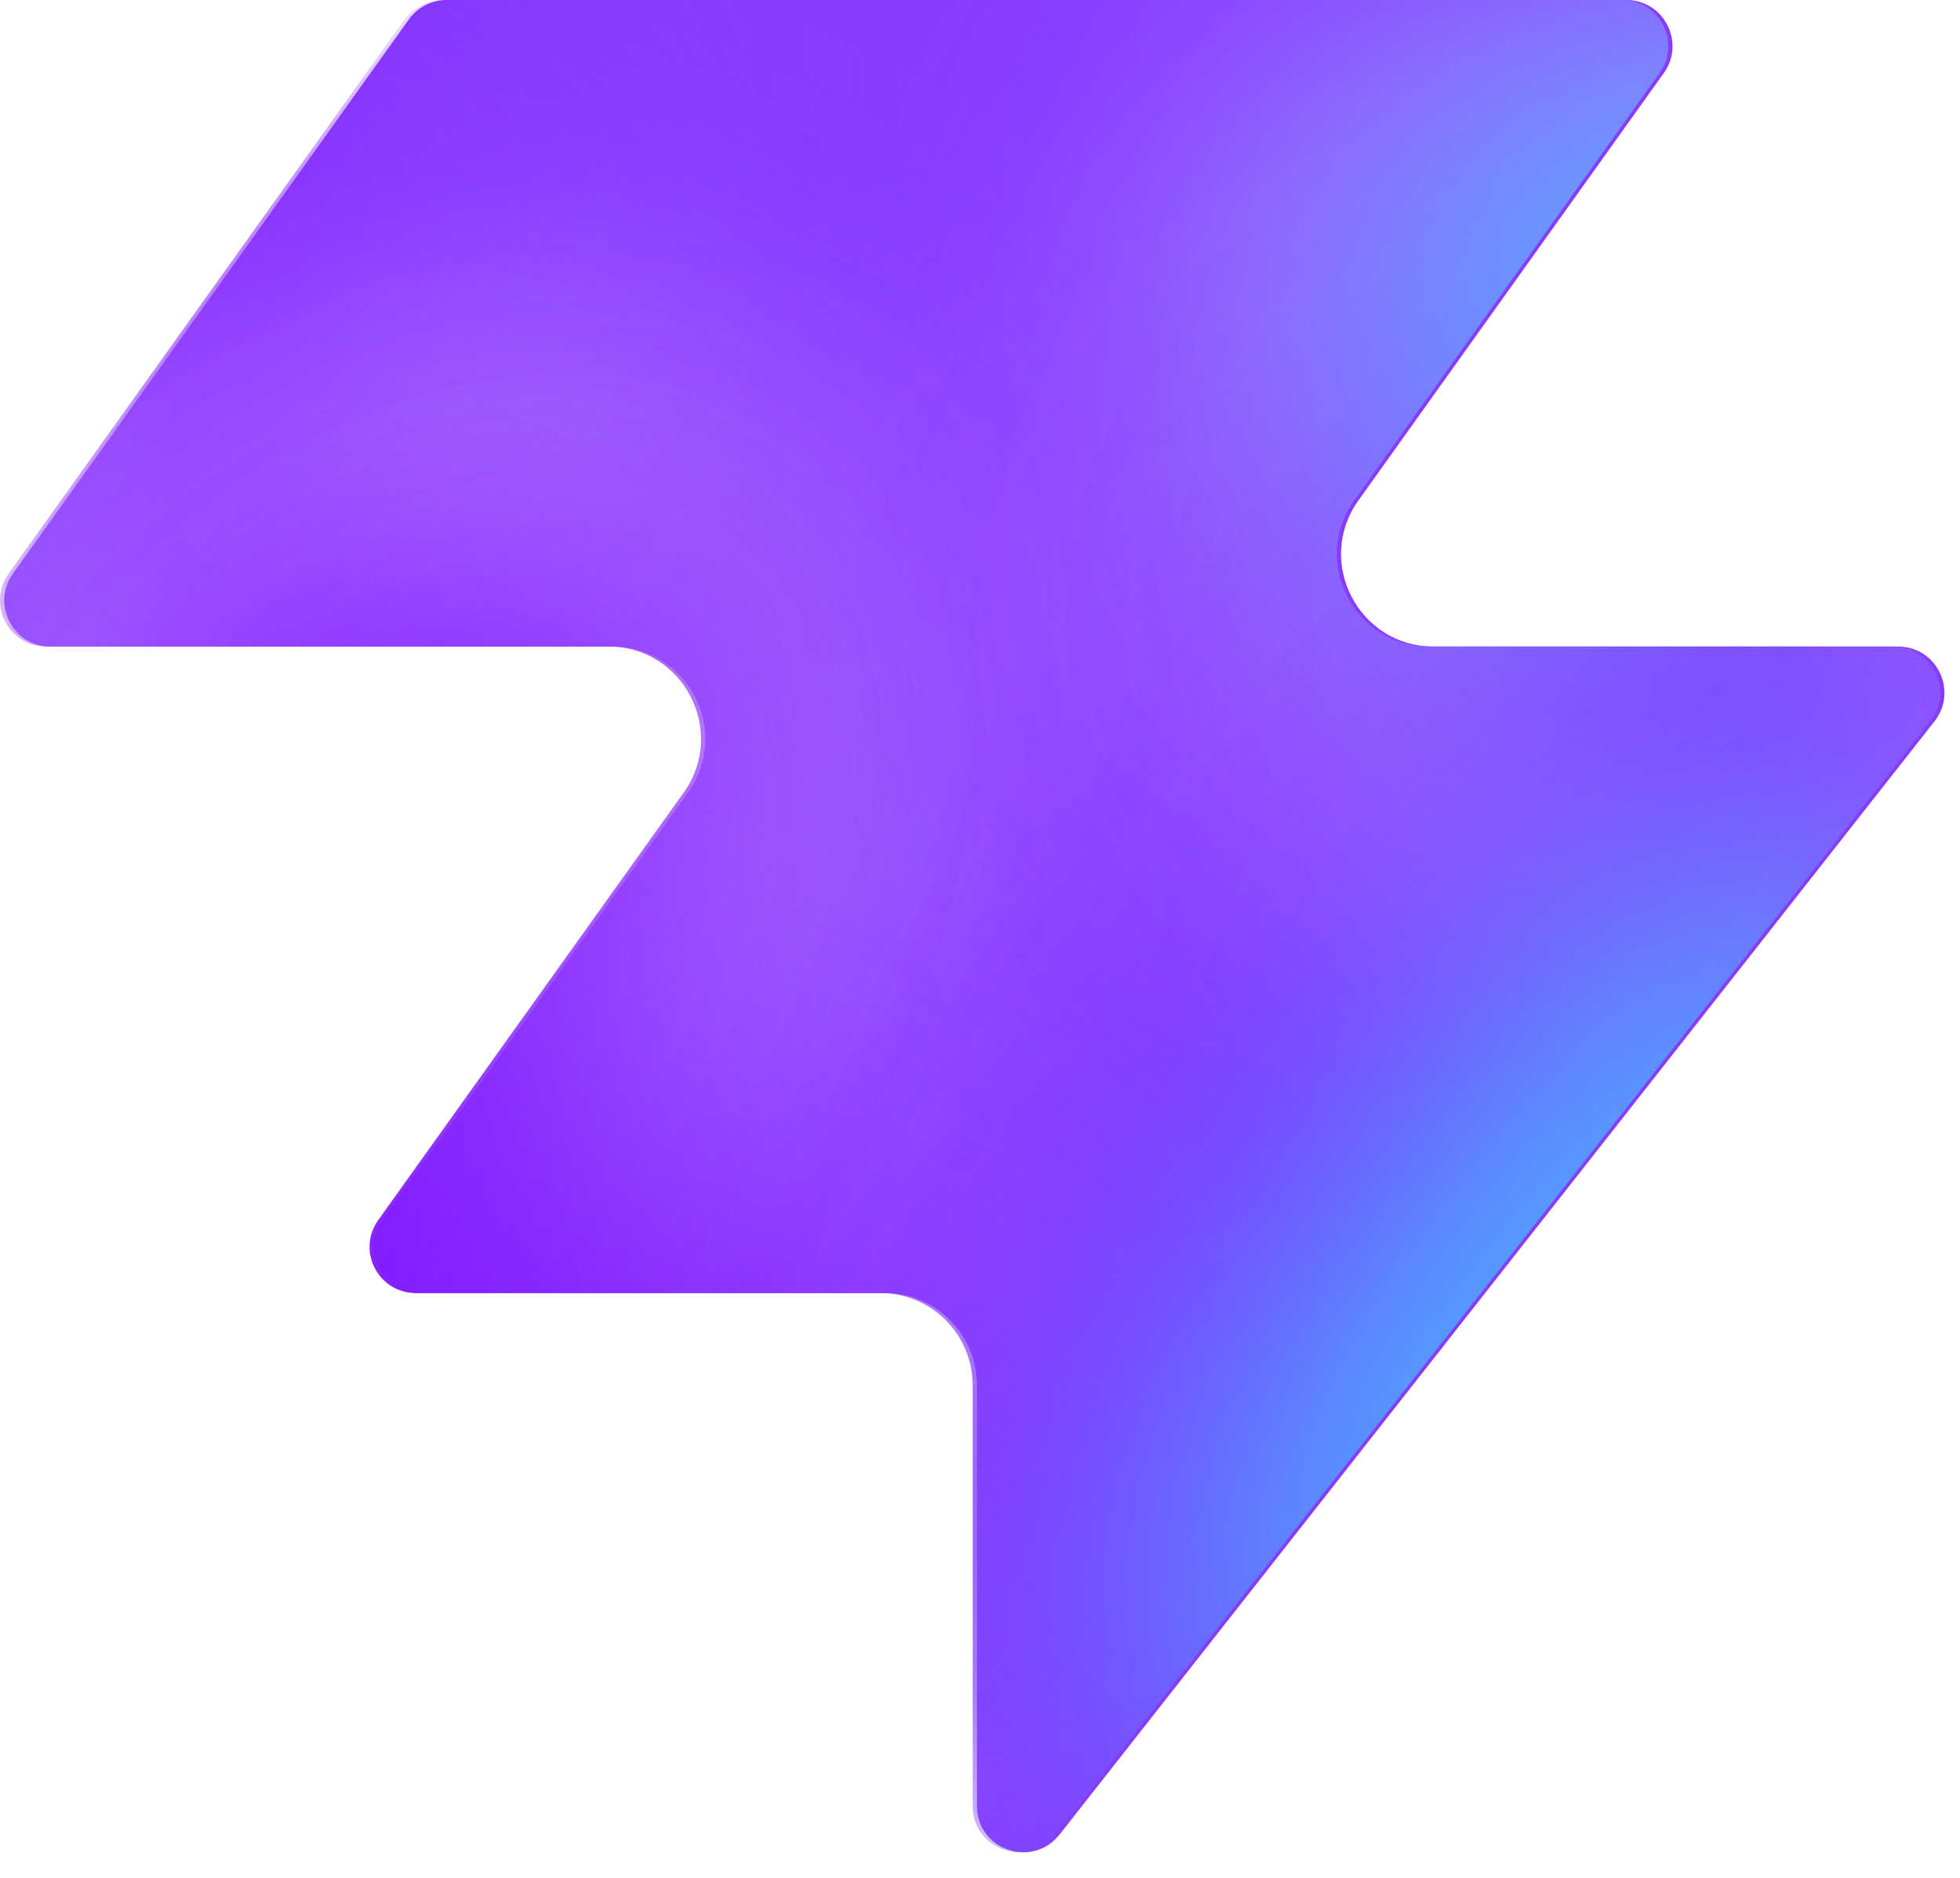
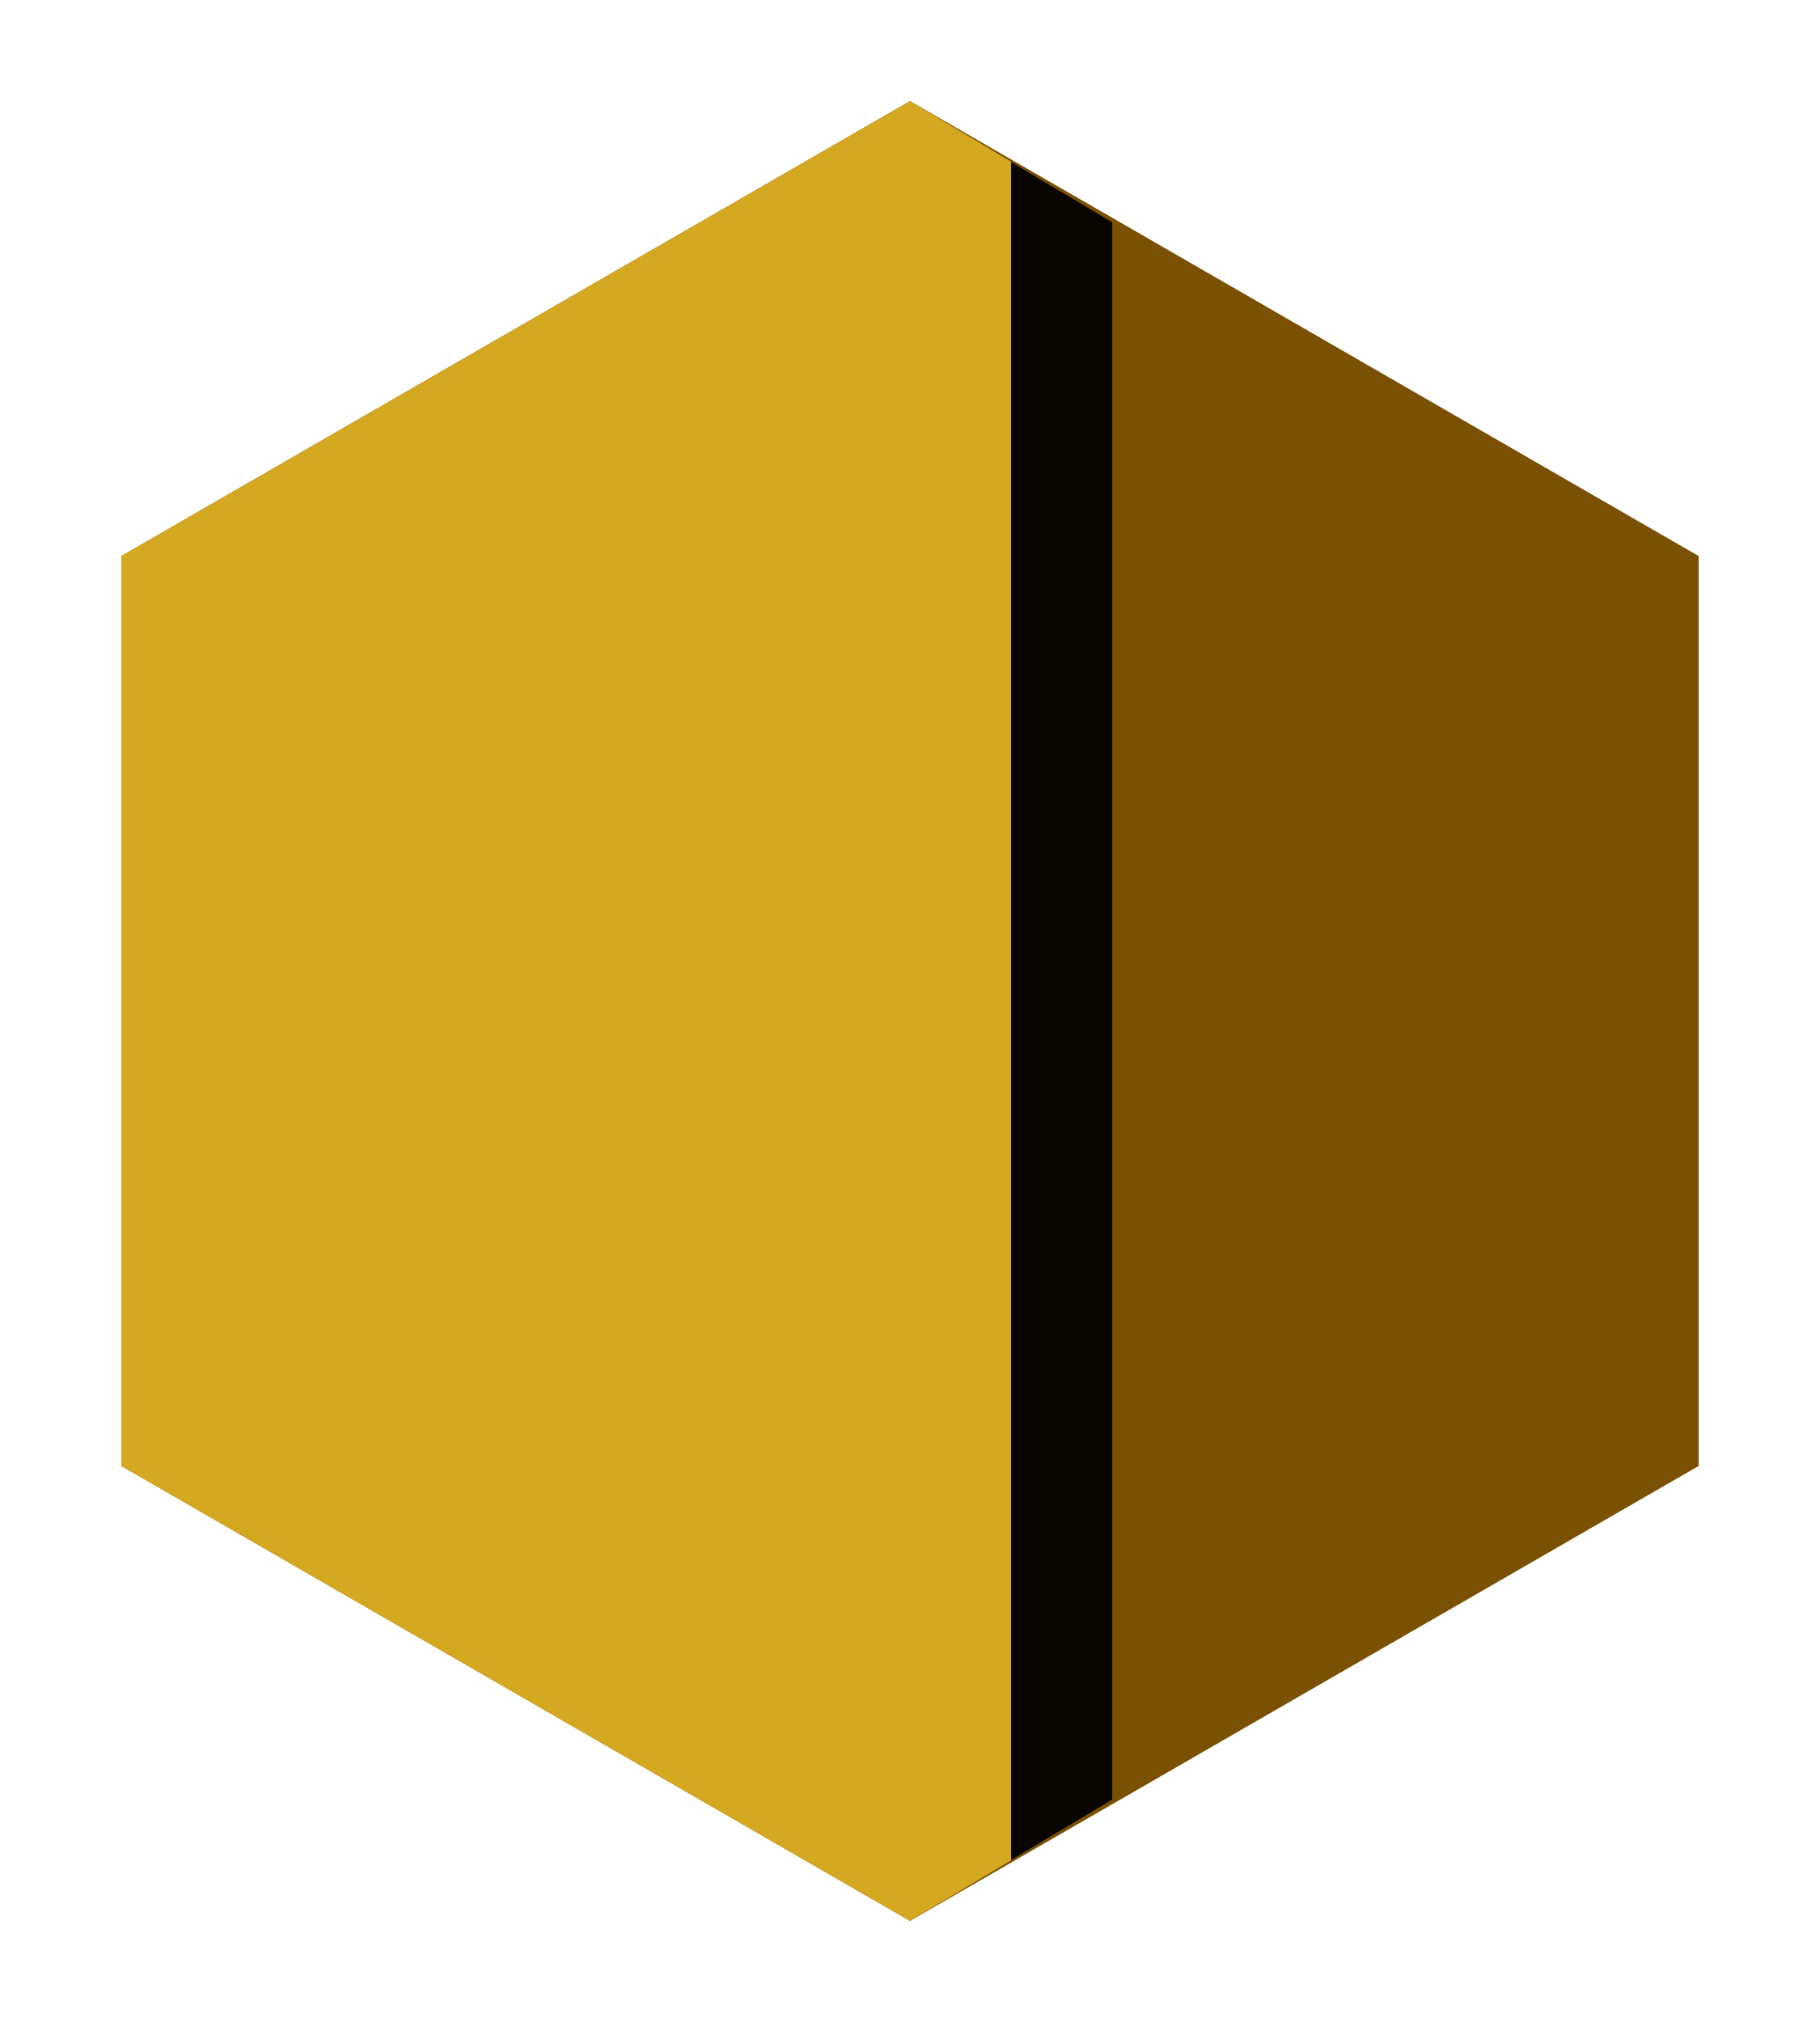
- <svg xmlns="http://www.w3.org/2000/svg" width="48" height="46" fill="none" viewBox="0 0 48 46">
-   <path fill="#863bff" d="M25.946 44.938c-.664.845-2.021.375-2.021-.698V33.937a2.26 2.26 0 0 0-2.262-2.262H10.287c-.92 0-1.456-1.04-.92-1.788l7.48-10.471c1.07-1.497 0-3.578-1.842-3.578H1.237c-.92 0-1.456-1.04-.92-1.788L10.013.474c.214-.297.556-.474.92-.474h28.894c.92 0 1.456 1.04.92 1.788l-7.48 10.471c-1.07 1.498 0 3.579 1.842 3.579h11.377c.943 0 1.473 1.088.89 1.83L25.947 44.94z" style="fill:#863bff;fill:color(display-p3 .525 .23 1);fill-opacity:1" />
-   <mask id="a" width="48" height="46" x="0" y="0" maskUnits="userSpaceOnUse" style="mask-type:alpha">
-     <path fill="#000" d="M25.842 44.938c-.664.844-2.021.375-2.021-.698V33.937a2.26 2.26 0 0 0-2.262-2.262H10.183c-.92 0-1.456-1.04-.92-1.788l7.48-10.471c1.07-1.498 0-3.579-1.842-3.579H1.133c-.92 0-1.456-1.04-.92-1.787L9.91.473c.214-.297.556-.474.92-.474h28.894c.92 0 1.456 1.04.92 1.788l-7.48 10.471c-1.07 1.498 0 3.578 1.842 3.578h11.377c.943 0 1.473 1.088.89 1.832L25.843 44.94z" style="fill:#000;fill-opacity:1" />
-   </mask>
-   <g mask="url(#a)">
-     <g filter="url(#b)">
-       <ellipse cx="5.508" cy="14.704" fill="#ede6ff" rx="5.508" ry="14.704" style="fill:#ede6ff;fill:color(display-p3 .927 .903 1);fill-opacity:1" transform="matrix(.00324 1 1 -.00324 -4.47 31.516)" />
-     </g>
-     <g filter="url(#c)">
-       <ellipse cx="10.399" cy="29.851" fill="#ede6ff" rx="10.399" ry="29.851" style="fill:#ede6ff;fill:color(display-p3 .927 .903 1);fill-opacity:1" transform="matrix(.00324 1 1 -.00324 -39.328 7.883)" />
-     </g>
-     <g filter="url(#d)">
-       <ellipse cx="5.508" cy="30.487" fill="#7e14ff" rx="5.508" ry="30.487" style="fill:#7e14ff;fill:color(display-p3 .492 .077 1);fill-opacity:1" transform="rotate(89.814 -25.913 -14.639)scale(1 -1)" />
-     </g>
-     <g filter="url(#e)">
-       <ellipse cx="5.508" cy="30.599" fill="#7e14ff" rx="5.508" ry="30.599" style="fill:#7e14ff;fill:color(display-p3 .492 .077 1);fill-opacity:1" transform="rotate(89.814 -32.644 -3.334)scale(1 -1)" />
-     </g>
-     <g filter="url(#f)">
-       <ellipse cx="5.508" cy="30.599" fill="#7e14ff" rx="5.508" ry="30.599" style="fill:#7e14ff;fill:color(display-p3 .492 .077 1);fill-opacity:1" transform="matrix(.00324 1 1 -.00324 -34.34 30.47)" />
-     </g>
-     <g filter="url(#g)">
-       <ellipse cx="14.072" cy="22.078" fill="#ede6ff" rx="14.072" ry="22.078" style="fill:#ede6ff;fill:color(display-p3 .927 .903 1);fill-opacity:1" transform="rotate(93.35 24.506 48.493)scale(-1 1)" />
-     </g>
-     <g filter="url(#h)">
-       <ellipse cx="3.47" cy="21.501" fill="#7e14ff" rx="3.47" ry="21.501" style="fill:#7e14ff;fill:color(display-p3 .492 .077 1);fill-opacity:1" transform="rotate(89.009 28.708 47.59)scale(-1 1)" />
-     </g>
-     <g filter="url(#i)">
-       <ellipse cx="3.47" cy="21.501" fill="#7e14ff" rx="3.47" ry="21.501" style="fill:#7e14ff;fill:color(display-p3 .492 .077 1);fill-opacity:1" transform="rotate(89.009 28.708 47.59)scale(-1 1)" />
-     </g>
-     <g filter="url(#j)">
-       <ellipse cx=".387" cy="8.972" fill="#7e14ff" rx="4.407" ry="29.108" style="fill:#7e14ff;fill:color(display-p3 .492 .077 1);fill-opacity:1" transform="rotate(39.51 .387 8.972)" />
-     </g>
-     <g filter="url(#k)">
-       <ellipse cx="47.523" cy="-6.092" fill="#7e14ff" rx="4.407" ry="29.108" style="fill:#7e14ff;fill:color(display-p3 .492 .077 1);fill-opacity:1" transform="rotate(37.892 47.523 -6.092)" />
-     </g>
-     <g filter="url(#l)">
-       <ellipse cx="41.412" cy="6.333" fill="#47bfff" rx="5.971" ry="9.665" style="fill:#47bfff;fill:color(display-p3 .28 .748 1);fill-opacity:1" transform="rotate(37.892 41.412 6.333)" />
-     </g>
-     <g filter="url(#m)">
-       <ellipse cx="-1.879" cy="38.332" fill="#7e14ff" rx="4.407" ry="29.108" style="fill:#7e14ff;fill:color(display-p3 .492 .077 1);fill-opacity:1" transform="rotate(37.892 -1.88 38.332)" />
-     </g>
-     <g filter="url(#n)">
-       <ellipse cx="-1.879" cy="38.332" fill="#7e14ff" rx="4.407" ry="29.108" style="fill:#7e14ff;fill:color(display-p3 .492 .077 1);fill-opacity:1" transform="rotate(37.892 -1.88 38.332)" />
-     </g>
-     <g filter="url(#o)">
-       <ellipse cx="35.651" cy="29.907" fill="#7e14ff" rx="4.407" ry="29.108" style="fill:#7e14ff;fill:color(display-p3 .492 .077 1);fill-opacity:1" transform="rotate(37.892 35.651 29.907)" />
-     </g>
-     <g filter="url(#p)">
-       <ellipse cx="38.418" cy="32.4" fill="#47bfff" rx="5.971" ry="15.297" style="fill:#47bfff;fill:color(display-p3 .28 .748 1);fill-opacity:1" transform="rotate(37.892 38.418 32.4)" />
-     </g>
-   </g>
-   <defs>
-     <filter id="b" width="60.045" height="41.654" x="-19.77" y="16.149" color-interpolation-filters="sRGB" filterUnits="userSpaceOnUse">
-       <feFlood flood-opacity="0" result="BackgroundImageFix" />
-       <feBlend in="SourceGraphic" in2="BackgroundImageFix" result="shape" />
-       <feGaussianBlur result="effect1_foregroundBlur_2002_17158" stdDeviation="7.659" />
-     </filter>
-     <filter id="c" width="90.34" height="51.437" x="-54.613" y="-7.533" color-interpolation-filters="sRGB" filterUnits="userSpaceOnUse">
-       <feFlood flood-opacity="0" result="BackgroundImageFix" />
-       <feBlend in="SourceGraphic" in2="BackgroundImageFix" result="shape" />
-       <feGaussianBlur result="effect1_foregroundBlur_2002_17158" stdDeviation="7.659" />
-     </filter>
-     <filter id="d" width="79.355" height="29.4" x="-49.64" y="2.03" color-interpolation-filters="sRGB" filterUnits="userSpaceOnUse">
-       <feFlood flood-opacity="0" result="BackgroundImageFix" />
-       <feBlend in="SourceGraphic" in2="BackgroundImageFix" result="shape" />
-       <feGaussianBlur result="effect1_foregroundBlur_2002_17158" stdDeviation="4.596" />
-     </filter>
-     <filter id="e" width="79.579" height="29.4" x="-45.045" y="20.029" color-interpolation-filters="sRGB" filterUnits="userSpaceOnUse">
-       <feFlood flood-opacity="0" result="BackgroundImageFix" />
-       <feBlend in="SourceGraphic" in2="BackgroundImageFix" result="shape" />
-       <feGaussianBlur result="effect1_foregroundBlur_2002_17158" stdDeviation="4.596" />
-     </filter>
-     <filter id="f" width="79.579" height="29.4" x="-43.513" y="21.178" color-interpolation-filters="sRGB" filterUnits="userSpaceOnUse">
-       <feFlood flood-opacity="0" result="BackgroundImageFix" />
-       <feBlend in="SourceGraphic" in2="BackgroundImageFix" result="shape" />
-       <feGaussianBlur result="effect1_foregroundBlur_2002_17158" stdDeviation="4.596" />
-     </filter>
-     <filter id="g" width="74.749" height="58.852" x="15.756" y="-17.901" color-interpolation-filters="sRGB" filterUnits="userSpaceOnUse">
-       <feFlood flood-opacity="0" result="BackgroundImageFix" />
-       <feBlend in="SourceGraphic" in2="BackgroundImageFix" result="shape" />
-       <feGaussianBlur result="effect1_foregroundBlur_2002_17158" stdDeviation="7.659" />
-     </filter>
-     <filter id="h" width="61.377" height="25.362" x="23.548" y="2.284" color-interpolation-filters="sRGB" filterUnits="userSpaceOnUse">
-       <feFlood flood-opacity="0" result="BackgroundImageFix" />
-       <feBlend in="SourceGraphic" in2="BackgroundImageFix" result="shape" />
-       <feGaussianBlur result="effect1_foregroundBlur_2002_17158" stdDeviation="4.596" />
-     </filter>
-     <filter id="i" width="61.377" height="25.362" x="23.548" y="2.284" color-interpolation-filters="sRGB" filterUnits="userSpaceOnUse">
-       <feFlood flood-opacity="0" result="BackgroundImageFix" />
-       <feBlend in="SourceGraphic" in2="BackgroundImageFix" result="shape" />
-       <feGaussianBlur result="effect1_foregroundBlur_2002_17158" stdDeviation="4.596" />
-     </filter>
-     <filter id="j" width="56.045" height="63.649" x="-27.636" y="-22.853" color-interpolation-filters="sRGB" filterUnits="userSpaceOnUse">
-       <feFlood flood-opacity="0" result="BackgroundImageFix" />
-       <feBlend in="SourceGraphic" in2="BackgroundImageFix" result="shape" />
-       <feGaussianBlur result="effect1_foregroundBlur_2002_17158" stdDeviation="4.596" />
-     </filter>
-     <filter id="k" width="54.814" height="64.646" x="20.116" y="-38.415" color-interpolation-filters="sRGB" filterUnits="userSpaceOnUse">
-       <feFlood flood-opacity="0" result="BackgroundImageFix" />
-       <feBlend in="SourceGraphic" in2="BackgroundImageFix" result="shape" />
-       <feGaussianBlur result="effect1_foregroundBlur_2002_17158" stdDeviation="4.596" />
-     </filter>
-     <filter id="l" width="33.541" height="35.313" x="24.641" y="-11.323" color-interpolation-filters="sRGB" filterUnits="userSpaceOnUse">
-       <feFlood flood-opacity="0" result="BackgroundImageFix" />
-       <feBlend in="SourceGraphic" in2="BackgroundImageFix" result="shape" />
-       <feGaussianBlur result="effect1_foregroundBlur_2002_17158" stdDeviation="4.596" />
-     </filter>
-     <filter id="m" width="54.814" height="64.646" x="-29.286" y="6.009" color-interpolation-filters="sRGB" filterUnits="userSpaceOnUse">
-       <feFlood flood-opacity="0" result="BackgroundImageFix" />
-       <feBlend in="SourceGraphic" in2="BackgroundImageFix" result="shape" />
-       <feGaussianBlur result="effect1_foregroundBlur_2002_17158" stdDeviation="4.596" />
-     </filter>
-     <filter id="n" width="54.814" height="64.646" x="-29.286" y="6.009" color-interpolation-filters="sRGB" filterUnits="userSpaceOnUse">
-       <feFlood flood-opacity="0" result="BackgroundImageFix" />
-       <feBlend in="SourceGraphic" in2="BackgroundImageFix" result="shape" />
-       <feGaussianBlur result="effect1_foregroundBlur_2002_17158" stdDeviation="4.596" />
-     </filter>
-     <filter id="o" width="54.814" height="64.646" x="8.244" y="-2.416" color-interpolation-filters="sRGB" filterUnits="userSpaceOnUse">
-       <feFlood flood-opacity="0" result="BackgroundImageFix" />
-       <feBlend in="SourceGraphic" in2="BackgroundImageFix" result="shape" />
-       <feGaussianBlur result="effect1_foregroundBlur_2002_17158" stdDeviation="4.596" />
-     </filter>
-     <filter id="p" width="39.409" height="43.623" x="18.713" y="10.588" color-interpolation-filters="sRGB" filterUnits="userSpaceOnUse">
-       <feFlood flood-opacity="0" result="BackgroundImageFix" />
-       <feBlend in="SourceGraphic" in2="BackgroundImageFix" result="shape" />
-       <feGaussianBlur result="effect1_foregroundBlur_2002_17158" stdDeviation="4.596" />
-     </filter>
-   </defs>
+ <svg xmlns="http://www.w3.org/2000/svg" viewBox="0 0 180 200" fill="none">
+   <polygon points="90,10 168,55 168,145 90,190 12,145 12,55" fill="#7A5002" />
+   <polygon points="90,10 12,55 12,145 90,190 105,181 105,19" fill="#D4A820" />
+   <polygon points="100,16 110,22 110,178 100,184" fill="#090500" />
</svg>
